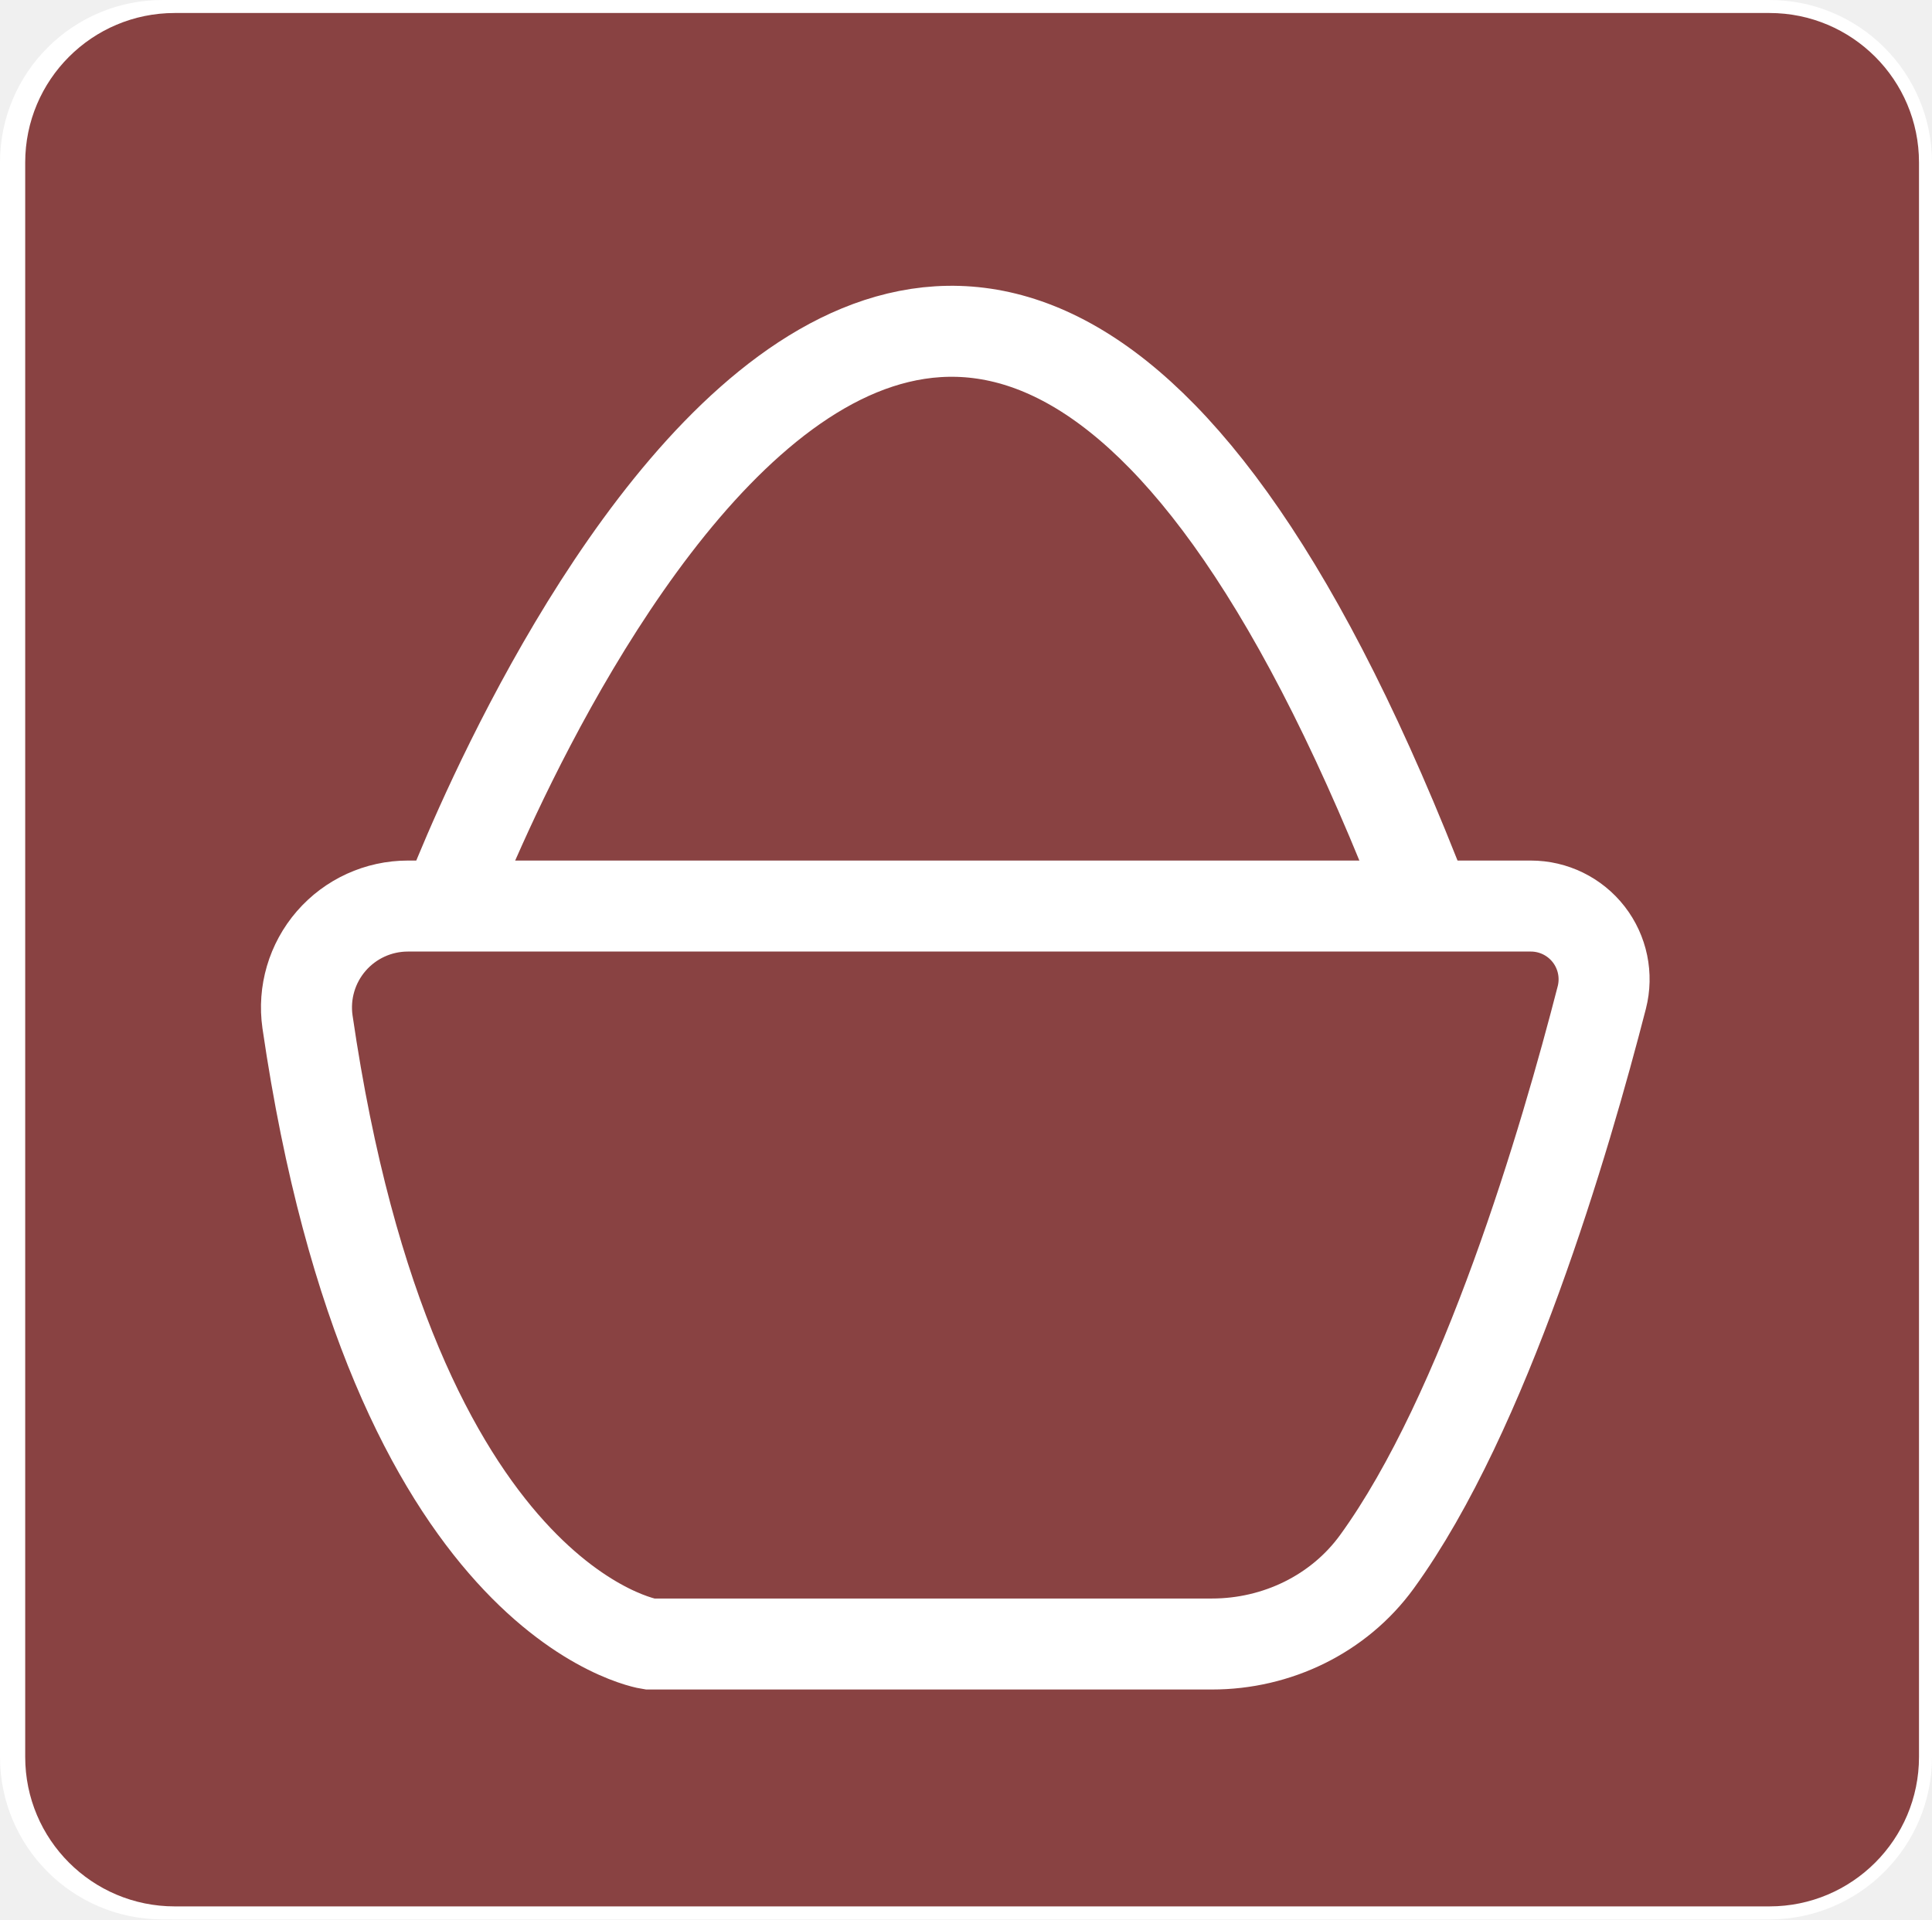
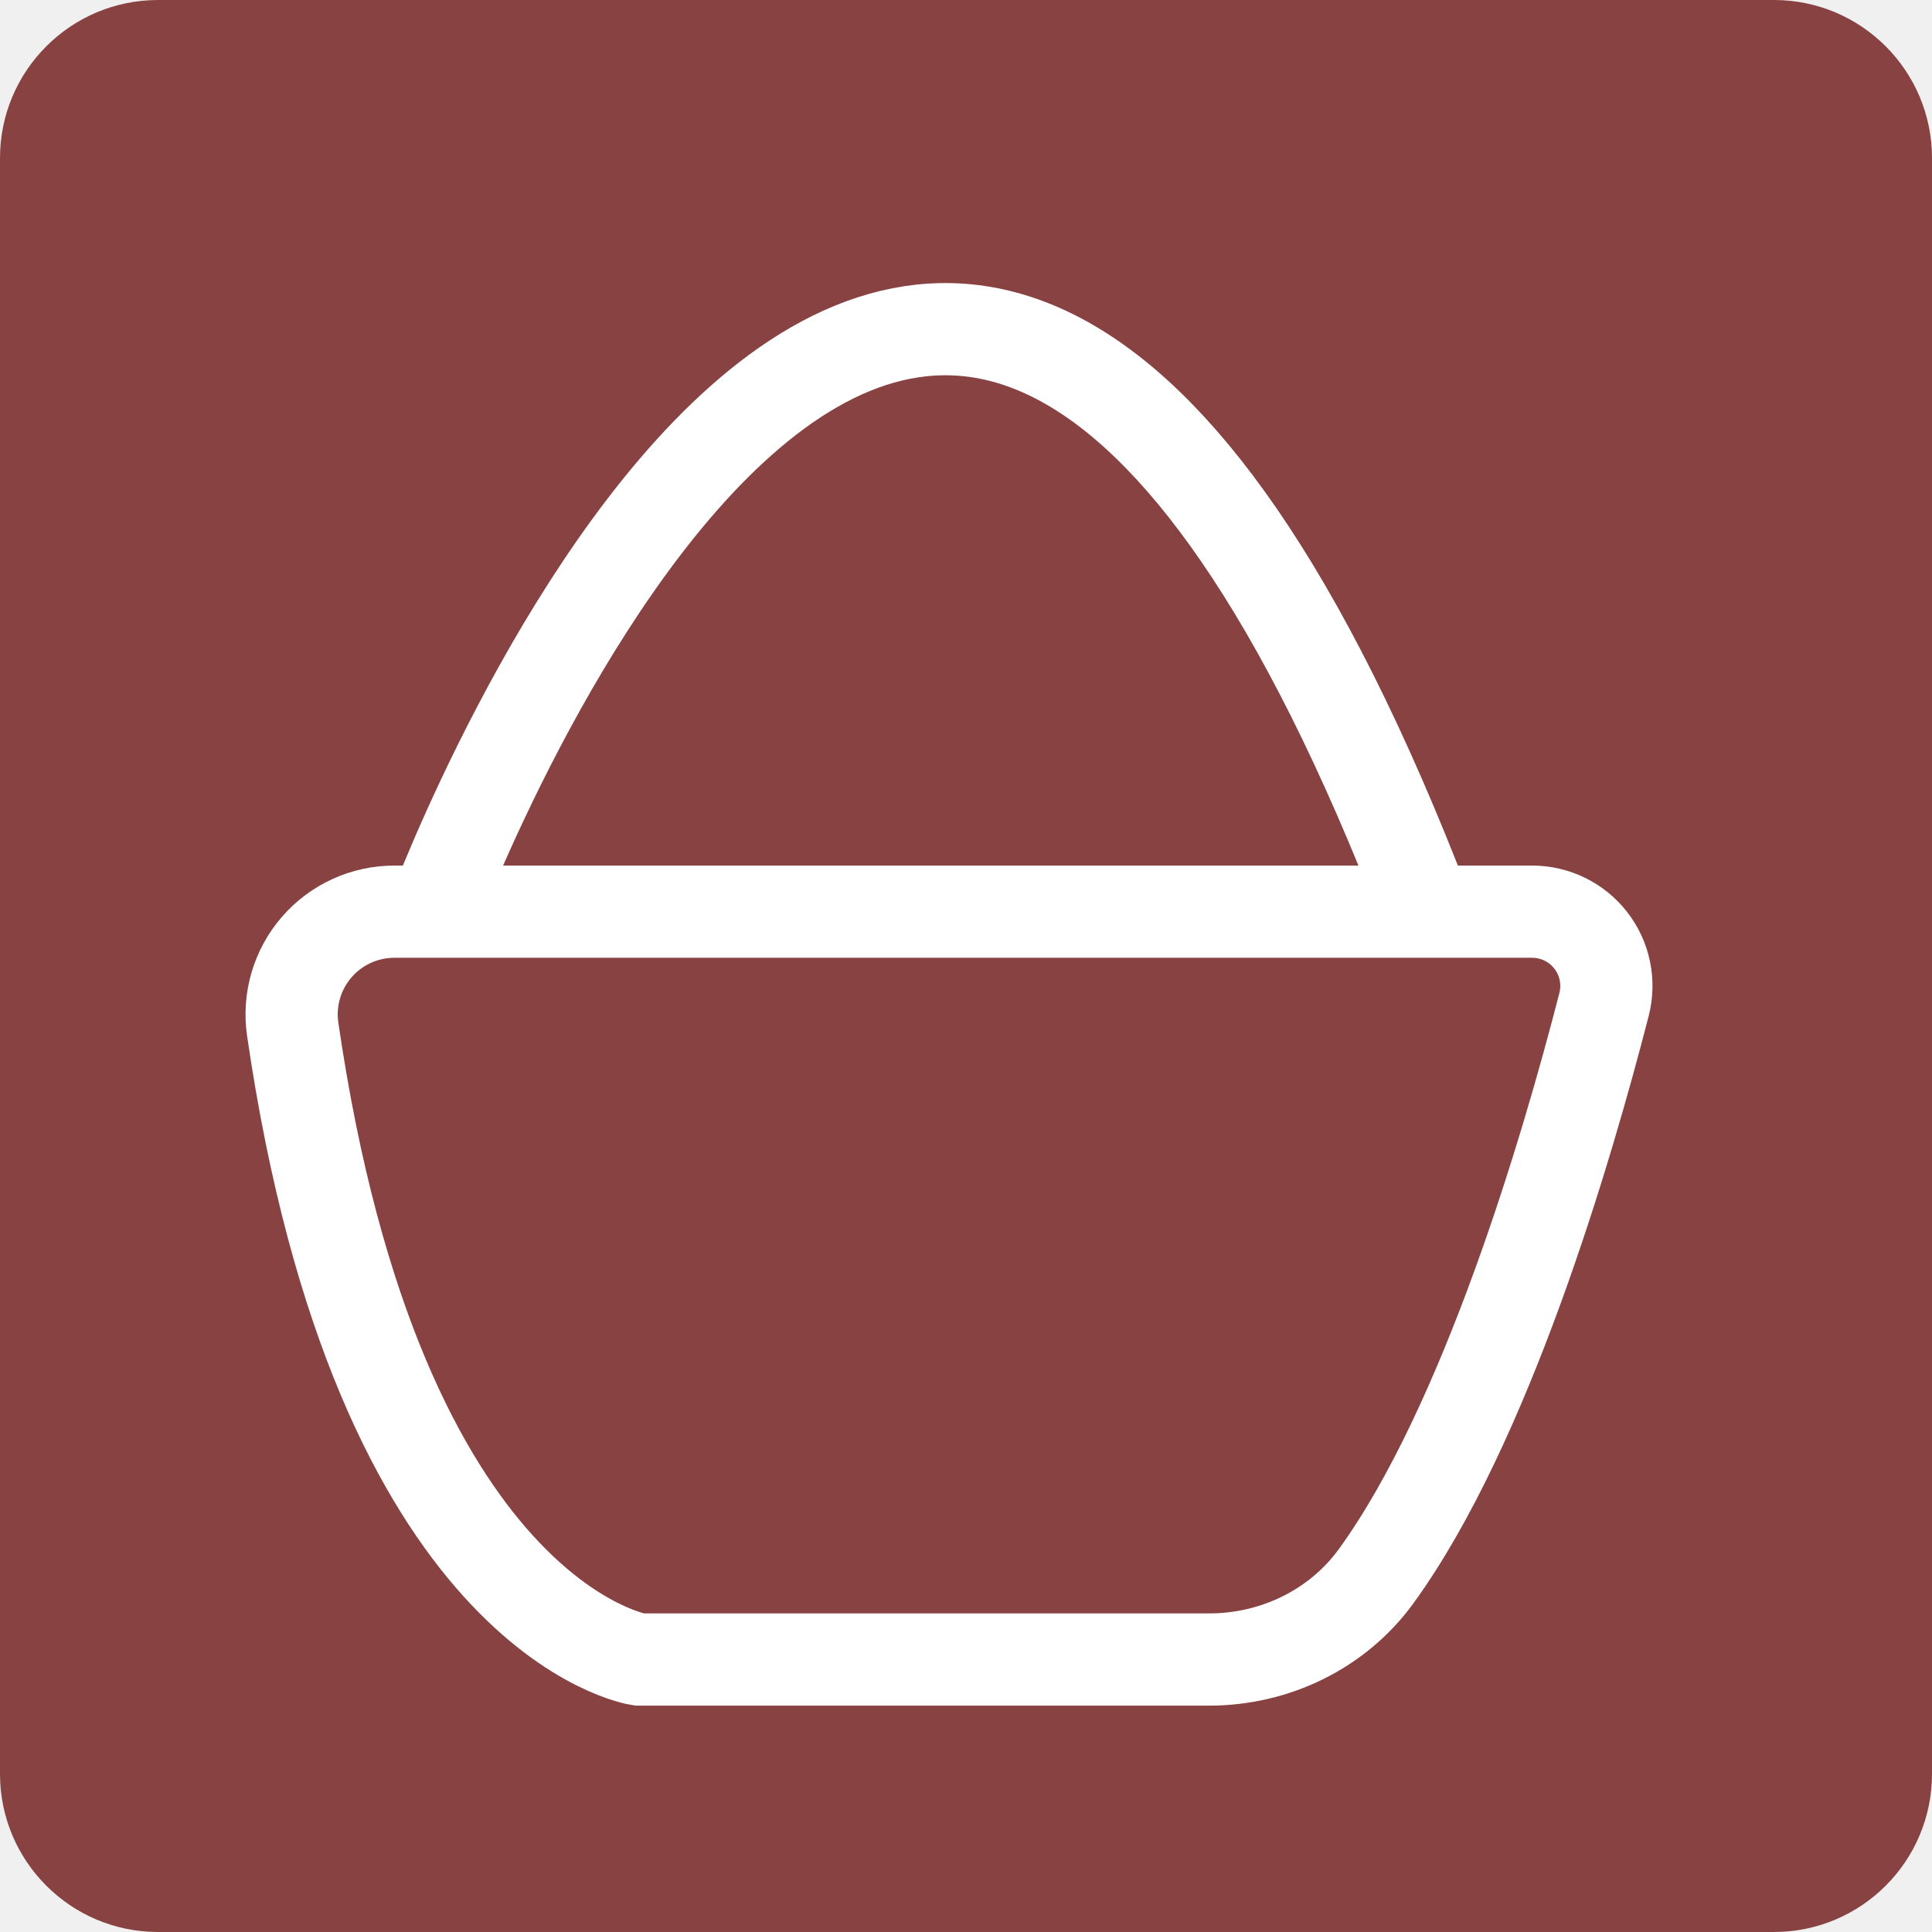
- <svg xmlns="http://www.w3.org/2000/svg" id="shopping" viewBox="0 0 885.39 879.8">
+ <svg xmlns="http://www.w3.org/2000/svg" id="shopping" viewBox="0 0 1000 1000">
  <defs>
    <style>
      .cls-1 {
-         fill: #6370ce;
-       }
- 
-       .cls-1, .cls-2, .cls-3 {
-         stroke: #fff;
-         stroke-miterlimit: 10;
-       }
- 
-       .cls-1, .cls-3 {
-         stroke-width: 5.96px;
+         fill: #894242;
      }

      .cls-2 {
        fill: none;
-         stroke-width: 41.71px;
-       }
- 
-       .cls-3 {
-         fill: #894242;
+         stroke: #fff;
+         stroke-miterlimit: 10;
+         stroke-width: 47.73px;
      }
    </style>
  </defs>
-   <g id="Layer_2" data-name="Layer 2">
-     <rect class="cls-1" x="2.98" y="2.98" width="873.84" height="873.84" rx="71.5" ry="71.5" />
-     <path class="cls-2" d="M228.23,470H757.71a31.51,31.51,0,0,1,30.51,39.34C771.64,574.3,734.1,703.65,683,772.56a89,89,0,0,1-71.68,35.71H352.11A93.35,93.35,0,0,1,281,775.53c-30.63-35.93-69.2-110.66-88.52-265.18A36,36,0,0,1,228.23,470Z" transform="translate(-59.08 -54.69)" />
-     <path class="cls-2" d="M258.43,470s221-592.79,448.78,0" transform="translate(-59.08 -54.69)" />
-   </g>
-   <rect class="cls-3" x="8.57" y="2.98" width="873.84" height="873.84" rx="71.5" ry="71.5" />
-   <path class="cls-2" d="M246,470H760.6a33.58,33.58,0,0,1,32.55,41.92c-16.75,65.13-53.42,190.23-103.09,258.68-17.44,24-45.84,37.66-75.54,37.66H356.77S239,790.47,200,523.06A46.47,46.47,0,0,1,246,470Z" transform="translate(-59.08 -54.69)" />
-   <path class="cls-2" d="M264,470s221-592.78,448.78,0" transform="translate(-59.08 -54.69)" />
+   <rect class="cls-1" width="1000" height="1000" rx="81.82" ry="81.82" />
+   <path class="cls-2" d="M204.14,471.88H793a38.42,38.42,0,0,1,37.25,48c-19.16,74.53-61.14,217.69-118,296-20,27.5-52.46,43.09-86.44,43.09h-295S196.08,838.6,151.48,532.58A53.16,53.16,0,0,1,204.14,471.88Z" transform="translate(0)" />
+   <path class="cls-2" d="M224.72,471.88s253-678.37,513.57,0" transform="translate(0)" />
</svg>
